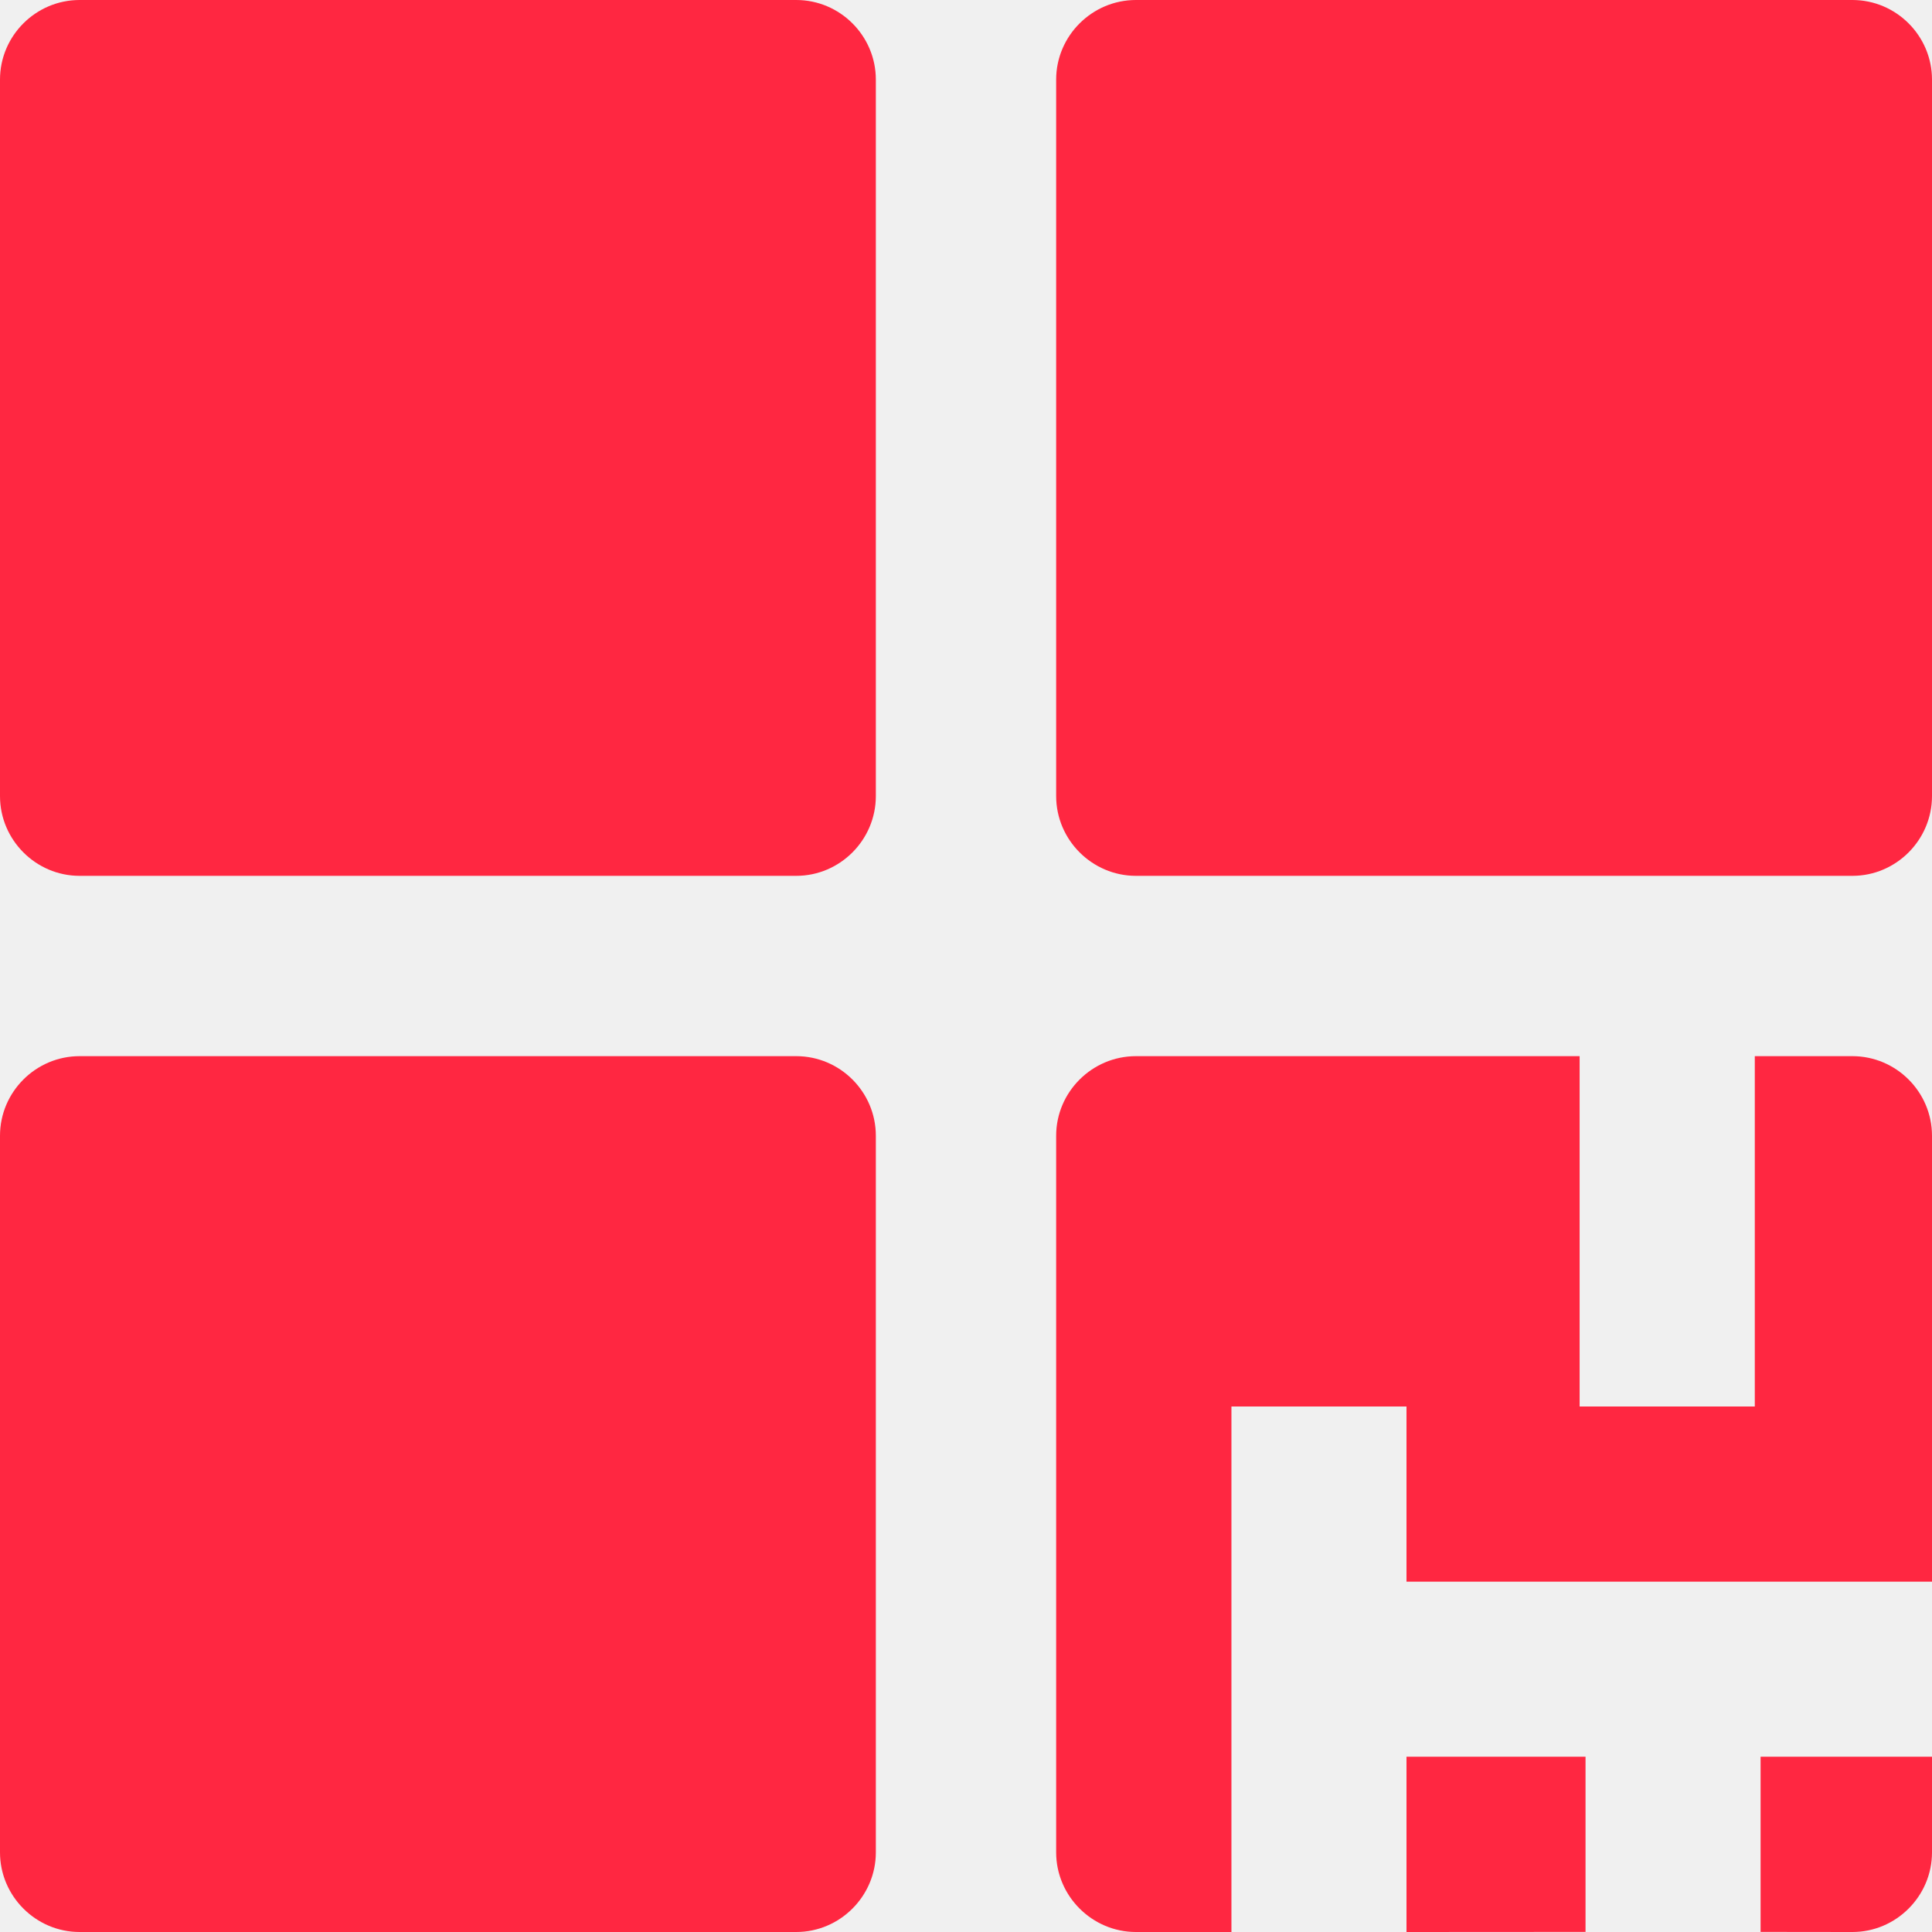
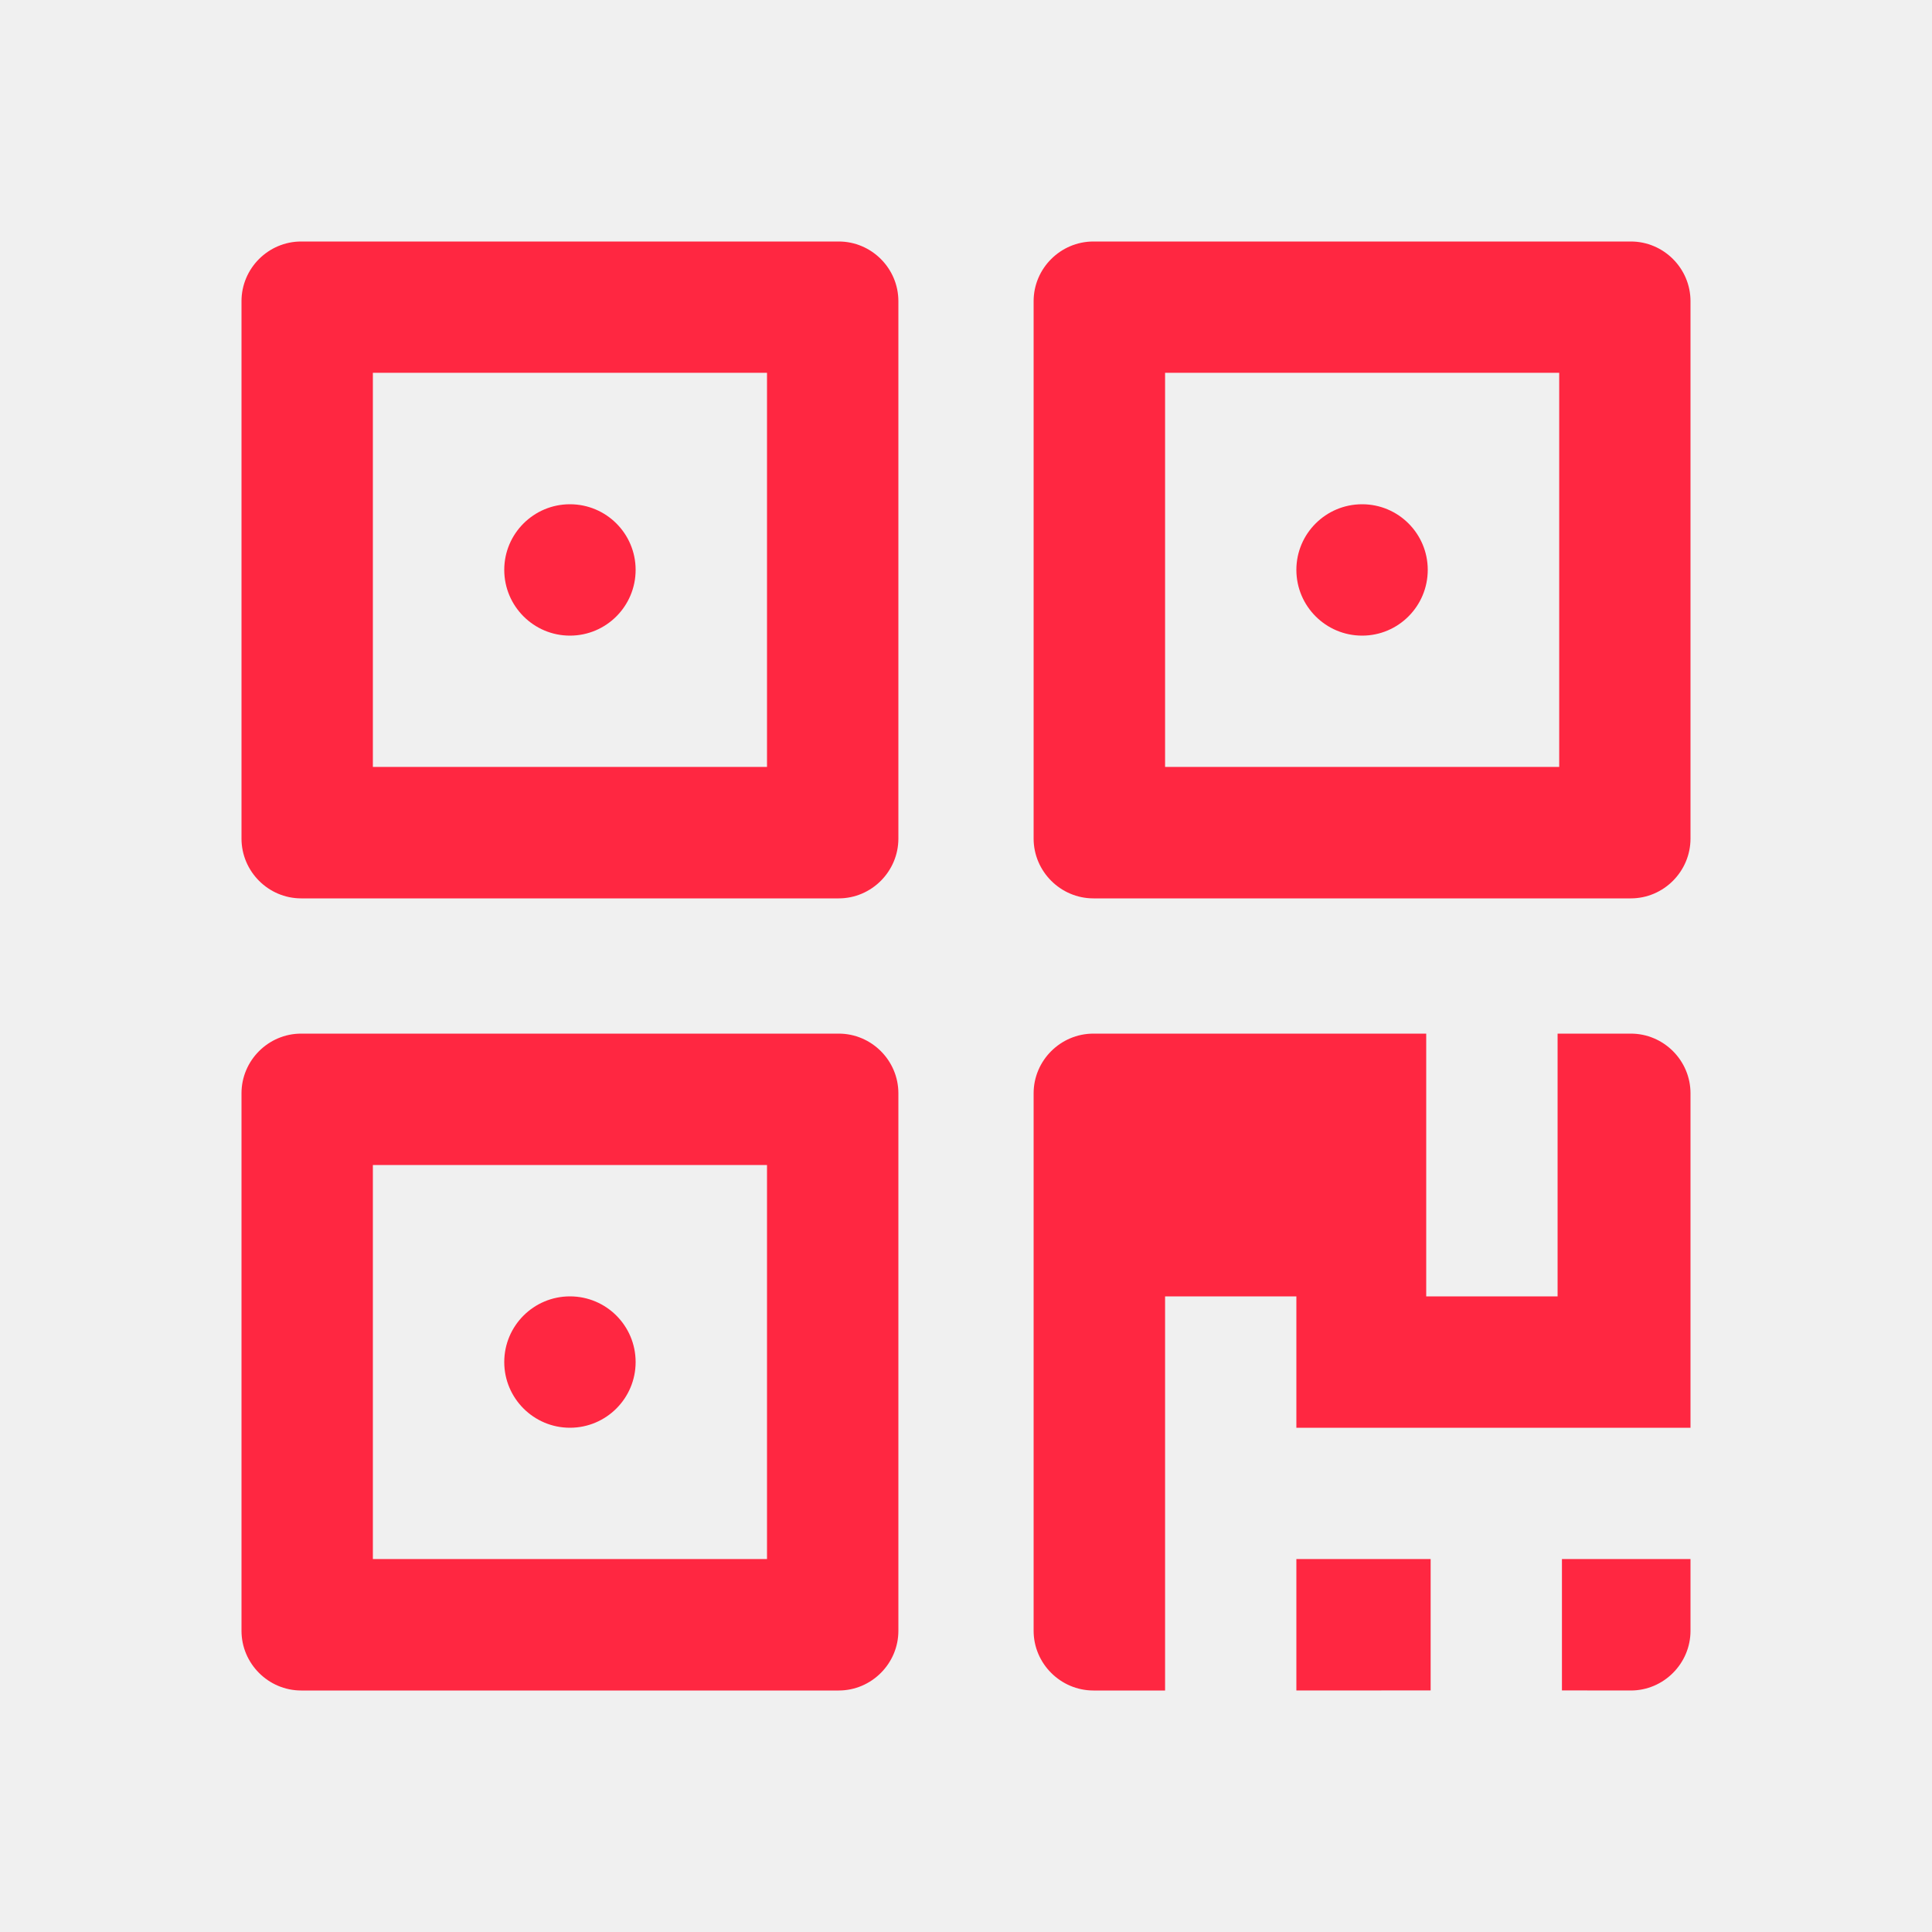
- <svg xmlns="http://www.w3.org/2000/svg" width="36" height="36" viewBox="0 0 36 36">
-   <path fill="#FF2741" d="M34.517,19.68 L32.698,19.68 L32.698,26.208 L29.434,26.208 L29.434,19.68 L21.166,19.68 C20.35,19.68 19.68,20.347 19.68,21.163 L19.68,34.517 C19.68,35.33 20.35,36 21.166,36 L22.946,36 L22.946,26.208 L26.208,26.208 L26.208,29.472 L36,29.472 L36,21.163 C36,20.347 35.333,19.68 34.517,19.68 L34.517,19.68 Z M6.528,27.84 C6.528,28.74 7.26,29.472 8.16,29.472 C9.062,29.472 9.792,28.74 9.792,27.84 C9.792,26.938 9.062,26.208 8.16,26.208 C7.26,26.208 6.528,26.938 6.528,27.84 L6.528,27.84 Z M14.837,19.68 L1.483,19.68 C0.667,19.68 0,20.347 0,21.163 L0,34.517 C0,35.33 0.667,36 1.483,36 L14.837,36 C15.653,36 16.32,35.33 16.32,34.517 L16.32,21.163 C16.32,20.347 15.653,19.68 14.837,19.68 L14.837,19.68 Z M3.264,32.734 L13.056,32.734 L13.056,22.944 L3.264,22.944 L3.264,32.734 Z M26.208,8.158 C26.208,9.06 26.94,9.792 27.842,9.792 C28.742,9.792 29.472,9.06 29.472,8.158 C29.472,7.258 28.742,6.528 27.842,6.528 C26.94,6.528 26.208,7.258 26.208,8.158 L26.208,8.158 Z M34.517,0 L21.166,0 C20.35,0 19.68,0.667 19.68,1.483 L19.68,14.834 C19.68,15.65 20.35,16.32 21.166,16.32 L34.517,16.32 C35.333,16.32 36,15.65 36,14.834 L36,1.483 C36,0.667 35.333,0 34.517,0 L34.517,0 Z M22.946,13.054 L32.738,13.054 L32.738,3.262 L22.946,3.262 L22.946,13.054 Z M6.528,8.158 C6.528,9.06 7.26,9.792 8.16,9.792 C9.062,9.792 9.792,9.06 9.792,8.158 C9.792,7.258 9.062,6.528 8.16,6.528 C7.26,6.528 6.528,7.258 6.528,8.158 L6.528,8.158 Z M14.837,0 L1.483,0 C0.667,0 0,0.667 0,1.483 L0,14.834 C0,15.65 0.667,16.32 1.483,16.32 L14.837,16.32 C15.653,16.32 16.32,15.65 16.32,14.834 L16.32,1.483 C16.32,0.667 15.653,0 14.837,0 L14.837,0 Z M3.264,13.054 L13.056,13.054 L13.056,3.262 L3.264,3.262 L3.264,13.054 Z M34.517,36 C35.333,36 36,35.33 36,34.517 L36,32.734 L32.806,32.734 L32.806,35.998 L34.517,36 Z M29.544,35.998 L29.544,32.734 L26.208,32.734 L26.208,36 L29.544,35.998 Z" />
+ <svg xmlns="http://www.w3.org/2000/svg" xmlns:xlink="http://www.w3.org/1999/xlink" width="48" height="48" viewBox="0 0 48 48">
+   <defs>
+     <polygon id="二维码-a" points="0 0 47.999 0 47.999 47.999 0 47.999" />
+   </defs>
+   <g fill="none" fill-rule="evenodd">
+     <mask id="二维码-b" fill="#fff">
+       <use xlink:href="#二维码-a" />
+     </mask>
+     <path fill="#FF2741" d="M40.517,25.68 L38.698,25.68 L38.698,32.208 L35.434,32.208 L35.434,25.68 L27.166,25.68 C26.35,25.68 25.68,26.347 25.68,27.163 L25.68,40.517 C25.68,41.33 26.35,42 27.166,42 L28.946,42 L28.946,32.208 L32.208,32.208 L32.208,35.472 L42,35.472 L42,27.163 C42,26.347 41.333,25.68 40.517,25.68 L40.517,25.68 Z M12.528,33.84 C12.528,34.74 13.26,35.472 14.16,35.472 C15.062,35.472 15.792,34.74 15.792,33.84 C15.792,32.938 15.062,32.208 14.16,32.208 C13.26,32.208 12.528,32.938 12.528,33.84 L12.528,33.84 Z M20.837,25.68 L7.483,25.68 C6.667,25.68 6,26.347 6,27.163 L6,40.517 C6,41.33 6.667,42 7.483,42 L20.837,42 C21.653,42 22.32,41.33 22.32,40.517 L22.32,27.163 C22.32,26.347 21.653,25.68 20.837,25.68 L20.837,25.68 Z M9.264,38.734 L19.056,38.734 L19.056,28.944 L9.264,28.944 L9.264,38.734 Z M32.208,14.158 C32.208,15.06 32.94,15.792 33.842,15.792 C34.742,15.792 35.472,15.06 35.472,14.158 C35.472,13.258 34.742,12.528 33.842,12.528 C32.94,12.528 32.208,13.258 32.208,14.158 L32.208,14.158 Z M40.517,6 L27.166,6 C26.35,6 25.68,6.667 25.68,7.483 L25.68,20.834 C25.68,21.65 26.35,22.32 27.166,22.32 L40.517,22.32 C41.333,22.32 42,21.65 42,20.834 L42,7.483 C42,6.667 41.333,6 40.517,6 L40.517,6 Z M28.946,19.054 L38.738,19.054 L38.738,9.262 L28.946,9.262 L28.946,19.054 Z M12.528,14.158 C12.528,15.06 13.26,15.792 14.16,15.792 C15.062,15.792 15.792,15.06 15.792,14.158 C15.792,13.258 15.062,12.528 14.16,12.528 C13.26,12.528 12.528,13.258 12.528,14.158 L12.528,14.158 Z M20.837,6 L7.483,6 C6.667,6 6,6.667 6,7.483 L6,20.834 C6,21.65 6.667,22.32 7.483,22.32 L20.837,22.32 C21.653,22.32 22.32,21.65 22.32,20.834 L22.32,7.483 C22.32,6.667 21.653,6 20.837,6 L20.837,6 Z M9.264,19.054 L19.056,19.054 L19.056,9.262 L9.264,9.262 L9.264,19.054 Z M40.517,42 C41.333,42 42,41.33 42,40.517 L42,38.734 L38.806,38.734 L38.806,41.998 L40.517,42 Z M35.544,41.998 L35.544,38.734 L32.208,38.734 L32.208,42 L35.544,41.998 Z" mask="url(#二维码-b)" />
+   </g>
</svg>
